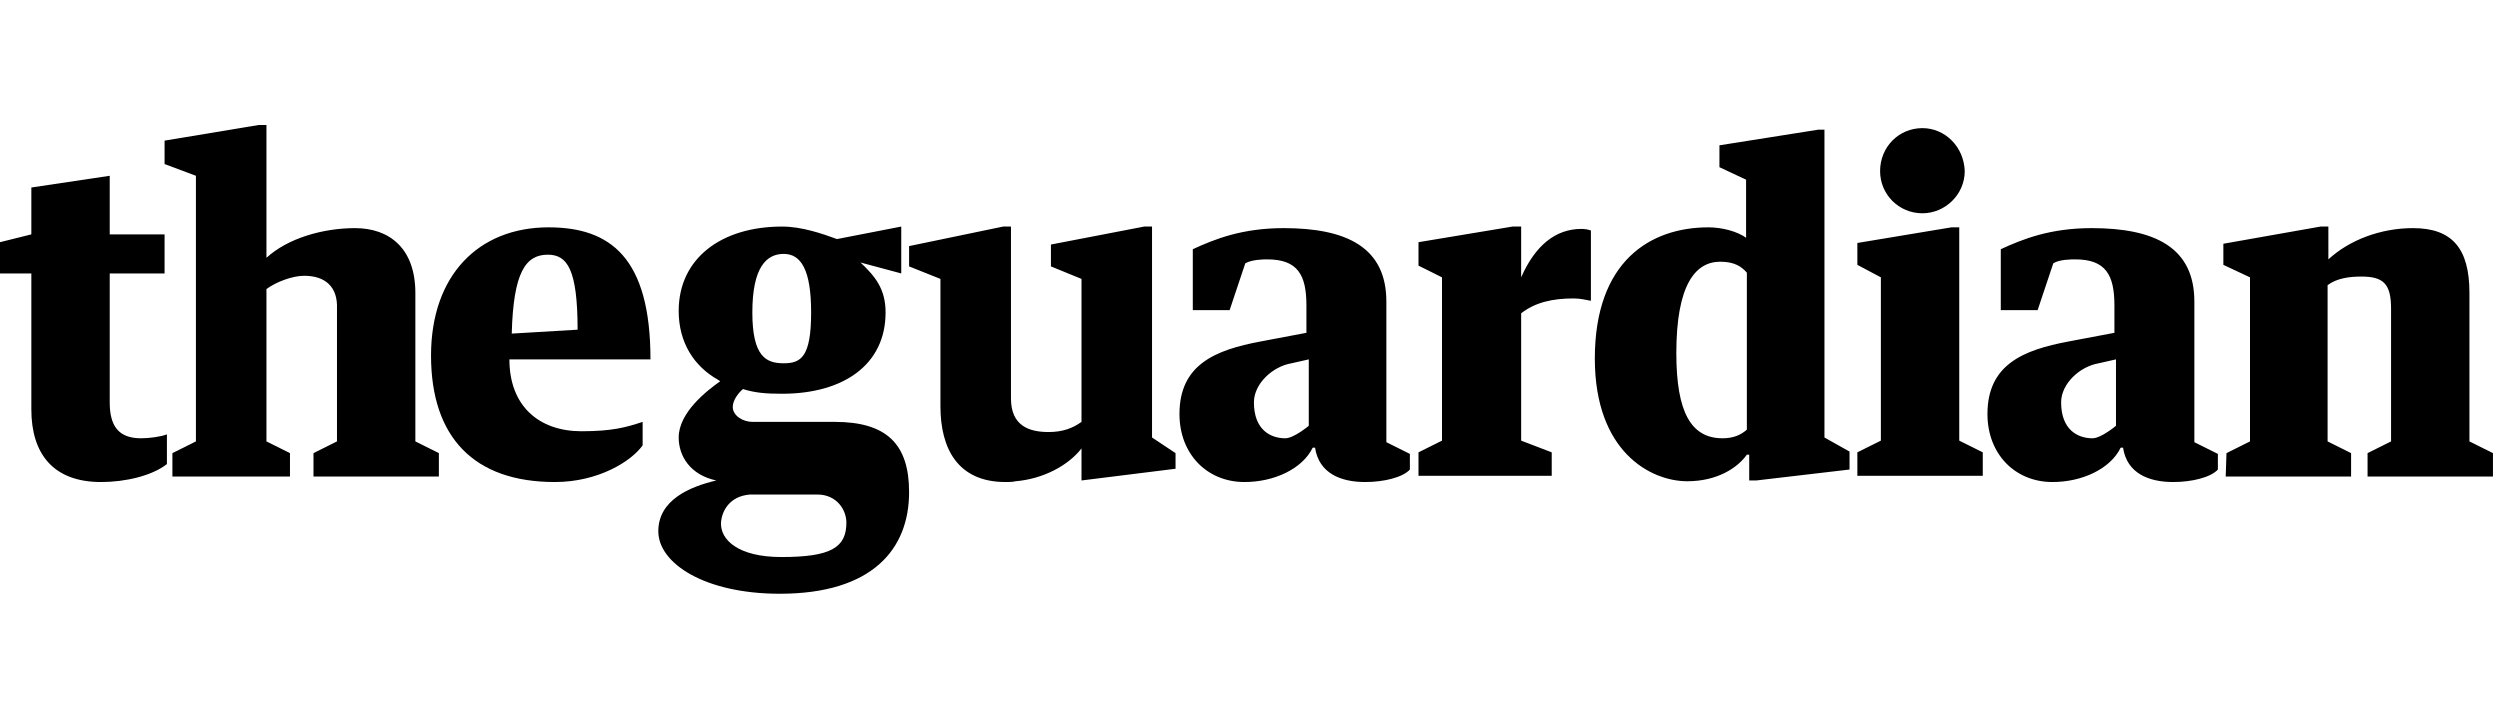
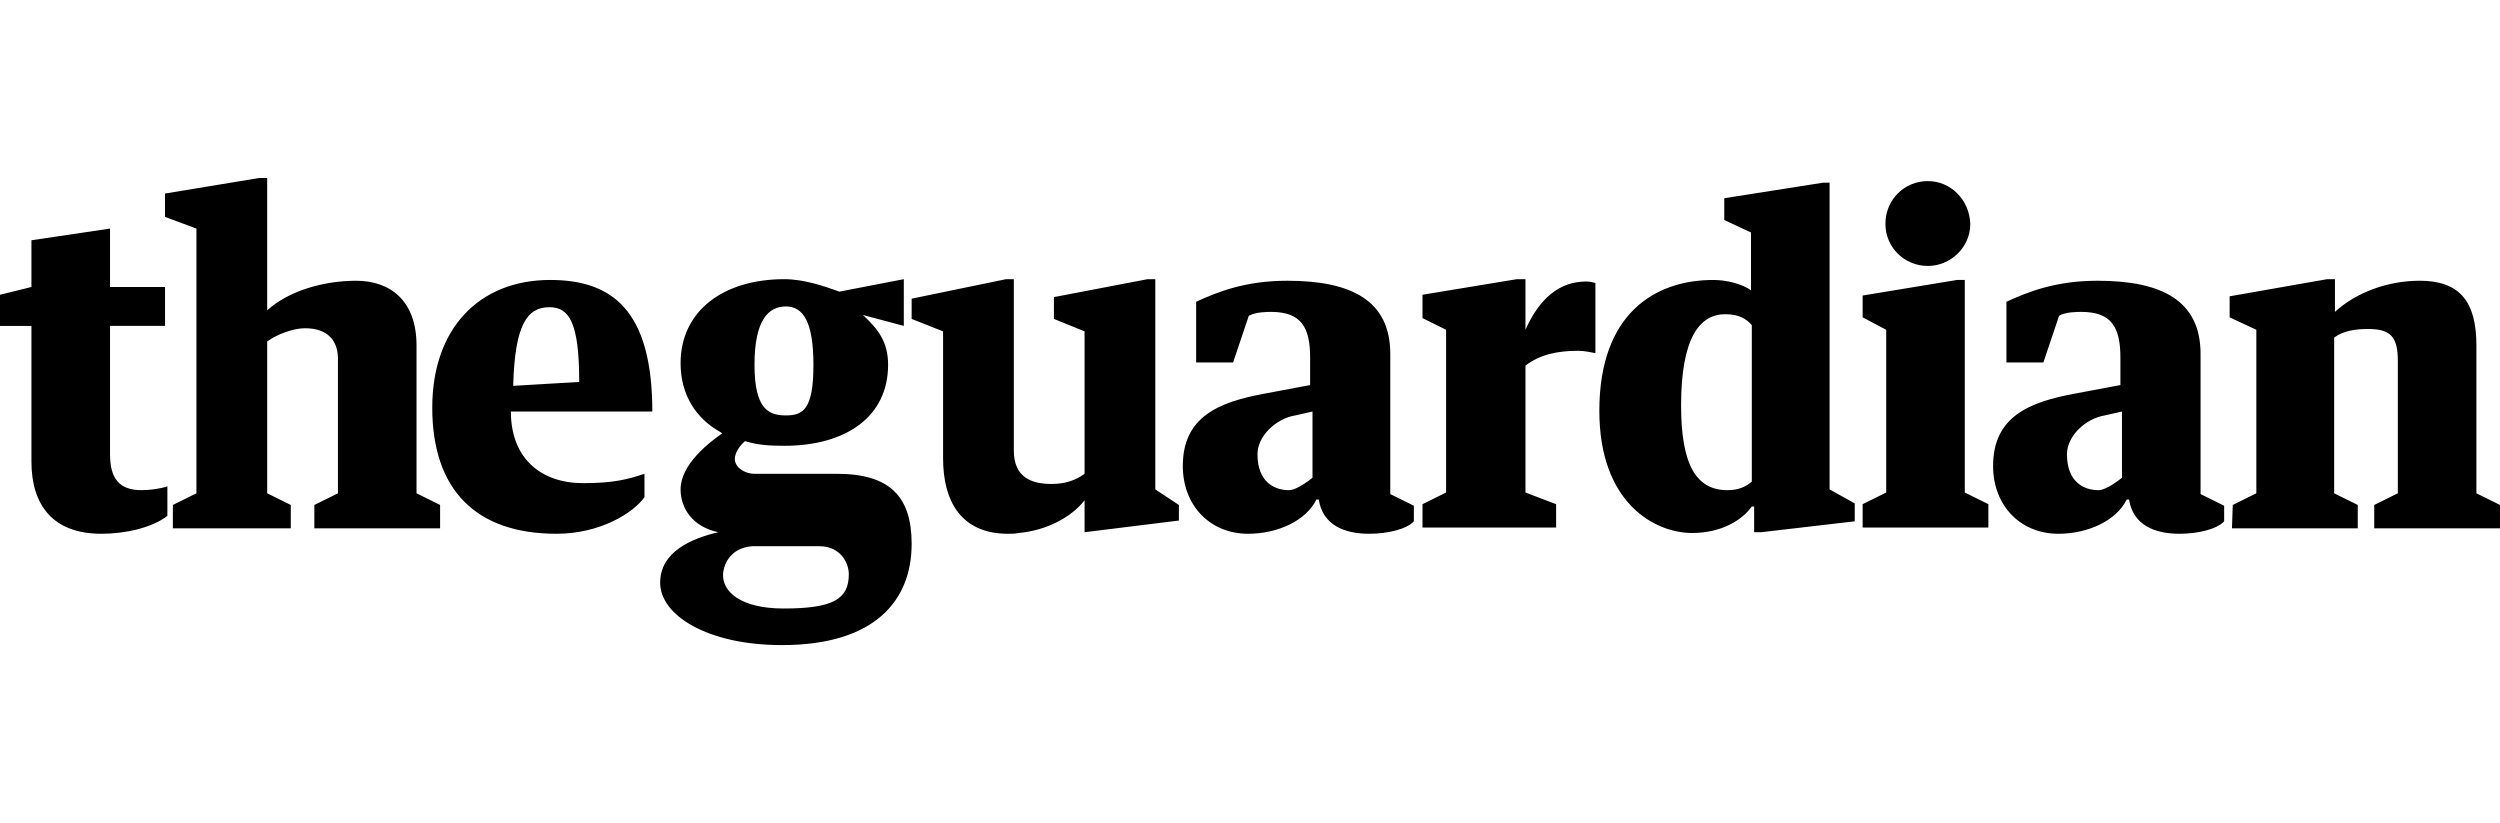
- <svg xmlns="http://www.w3.org/2000/svg" width="160px" height="45px" viewBox="0 0 160 45" version="1.1">
-   <defs />
-   <g id="Page-1" stroke="none" stroke-width="1" fill="none" fill-rule="evenodd">
-     <g id="Artboard" fill="#000000" fill-rule="nonzero">
-       <g id="guardian-logo-160" transform="translate(0, 8)">
-         <path d="M142.445,22.5 L150.47,22.5 L150.47,21 L148.966,20.25 L148.966,10.25 C149.567,9.8 150.37,9.7 151.122,9.7 C152.527,9.7 153.028,10.15 153.028,11.75 L153.028,20.25 L151.524,21 L151.524,22.5 L159.549,22.5 L159.549,21 L158.044,20.25 L158.044,10.75 C158.044,7.9 156.94,6.6 154.433,6.6 C152.376,6.6 150.37,7.35 149.016,8.6 L149.016,6.5 L148.514,6.5 L142.295,7.6 L142.295,8.95 L144,9.75 L144,20.25 L142.495,21 L142.445,22.5 Z M123.034,0.2 C121.53,0.2 120.326,1.4 120.326,2.95 C120.326,4.45 121.53,5.65 123.034,5.65 C124.489,5.65 125.743,4.45 125.743,2.95 C125.693,1.4 124.489,0.2 123.034,0.2 Z M118.871,7.55 L118.871,8.95 L120.376,9.75 L120.376,20.2 L118.871,20.95 L118.871,22.45 L126.897,22.45 L126.897,20.95 L125.392,20.2 L125.392,6.55 L124.89,6.55 L118.871,7.55 Z M111.799,19.5 C111.448,19.8 110.997,20.05 110.245,20.05 C108.238,20.05 107.285,18.4 107.285,14.6 C107.285,10.25 108.489,8.75 110.094,8.75 C110.997,8.75 111.448,9.05 111.799,9.45 L111.799,19.5 Z M111.799,7.25 C111.197,6.8 110.194,6.55 109.342,6.55 C105.63,6.55 102.069,8.7 102.069,14.95 C102.069,20.9 105.63,22.8 107.987,22.8 C109.893,22.8 111.197,21.95 111.799,21.1 L111.95,21.1 L111.95,22.75 L112.401,22.75 L118.37,22.05 L118.37,20.9 L116.765,20 L116.765,0.3 L116.364,0.3 L110.044,1.3 L110.044,2.7 L111.749,3.5 L111.749,7.25 L111.799,7.25 Z M90.784,9 L92.288,9.75 L92.288,20.2 L90.784,20.95 L90.784,22.45 L99.31,22.45 L99.31,20.95 L97.354,20.2 L97.354,12.05 C98.257,11.35 99.361,11.1 100.715,11.1 C101.166,11.1 101.517,11.2 101.818,11.25 L101.818,6.75 C101.668,6.7 101.467,6.65 101.216,6.65 C99.561,6.65 98.257,7.7 97.354,9.75 L97.354,6.5 L96.803,6.5 L90.784,7.5 L90.784,9 Z M81.103,8.6 C83.06,8.6 83.611,9.6 83.611,11.55 L83.611,13.3 L80.702,13.85 C77.743,14.4 75.486,15.35 75.486,18.5 C75.486,21.05 77.241,22.85 79.649,22.85 C81.555,22.85 83.361,22 84.013,20.65 L84.163,20.65 C84.414,22.3 85.818,22.85 87.373,22.85 C88.577,22.85 89.781,22.55 90.232,22.05 L90.232,21.05 L88.727,20.3 L88.727,11.3 C88.727,7.85 86.219,6.6 82.157,6.6 C79.498,6.6 77.743,7.3 76.339,7.95 L76.339,11.85 L78.696,11.85 L79.699,8.85 C80.15,8.6 80.903,8.6 81.103,8.6 Z M82.257,20.05 C81.304,20.05 80.251,19.5 80.251,17.75 C80.251,16.55 81.455,15.45 82.658,15.25 L83.762,15 L83.762,19.25 C83.762,19.25 82.809,20.05 82.257,20.05 Z M132.815,8.6 C134.771,8.6 135.323,9.6 135.323,11.55 L135.323,13.3 L132.414,13.85 C129.455,14.4 127.197,15.35 127.197,18.5 C127.197,21.05 128.953,22.85 131.361,22.85 C133.266,22.85 135.072,22 135.724,20.65 L135.875,20.65 C136.125,22.3 137.53,22.85 139.085,22.85 C140.288,22.85 141.492,22.55 141.944,22.05 L141.944,21.05 L140.439,20.3 L140.439,11.3 C140.439,7.85 137.931,6.6 133.868,6.6 C131.21,6.6 129.455,7.3 128.05,7.95 L128.05,11.85 L130.408,11.85 L131.411,8.85 C131.812,8.6 132.564,8.6 132.815,8.6 Z M133.918,20.05 C132.966,20.05 131.912,19.5 131.912,17.75 C131.912,16.55 133.116,15.45 134.32,15.25 L135.423,15 L135.423,19.25 C135.423,19.25 134.47,20.05 133.918,20.05 Z M64.351,22.85 C64.552,22.85 64.803,22.85 65.003,22.8 C66.759,22.65 68.364,21.8 69.216,20.7 L69.216,22.75 L75.235,22 L75.235,21 L73.73,20 L73.73,6.5 L73.229,6.5 L67.26,7.65 L67.26,9.05 L69.216,9.85 L69.216,19 C68.665,19.4 68.013,19.65 67.11,19.65 C65.856,19.65 64.702,19.25 64.702,17.5 L64.702,6.5 L64.201,6.5 L58.182,7.75 L58.182,9.05 L60.188,9.85 L60.188,18 C60.188,20.7 61.292,22.85 64.351,22.85 Z M48.15,19 C47.549,19 46.897,18.6 46.897,18.05 C46.897,17.65 47.197,17.2 47.549,16.9 C48.351,17.15 49.053,17.2 50.056,17.2 C53.969,17.2 56.677,15.35 56.677,12 C56.677,10.5 56.025,9.7 55.072,8.8 L57.68,9.5 L57.68,6.5 L53.567,7.3 C52.614,6.95 51.31,6.5 50.056,6.5 C46.144,6.5 43.436,8.55 43.436,11.9 C43.436,13.95 44.439,15.45 45.944,16.3 L46.094,16.4 C45.241,17 43.436,18.4 43.436,20 C43.436,21.2 44.188,22.4 45.843,22.75 C44.138,23.15 42.132,24 42.132,26 C42.132,28.05 45.091,30 49.906,30 C55.824,30 58.182,27.15 58.182,23.5 C58.182,20.45 56.777,19 53.417,19 L48.15,19 Z M51.912,12 C51.912,14.85 51.26,15.25 50.157,15.25 C49.053,15.25 48.15,14.85 48.15,12 C48.15,9.1 49.053,8.25 50.157,8.25 C51.26,8.25 51.912,9.25 51.912,12 Z M46.144,25.45 C46.194,24.7 46.696,23.75 48,23.65 L52.313,23.65 C53.567,23.65 54.169,24.65 54.169,25.45 C54.169,27.05 53.166,27.65 50.006,27.65 C47.248,27.65 46.094,26.55 46.144,25.45 Z" id="Shape" />
-         <path d="M41.63,15 C41.63,8.5 39.072,6.55 35.11,6.55 C30.596,6.55 27.586,9.65 27.586,14.75 C27.586,20 30.345,22.85 35.511,22.85 C38.32,22.85 40.426,21.5 41.129,20.5 L41.129,19 C40.075,19.35 39.172,19.6 37.216,19.6 C34.508,19.6 32.602,18 32.602,15 L41.63,15 Z M35.06,8.3 C36.313,8.3 36.966,9.25 36.966,13.1 L32.752,13.35 C32.853,9.4 33.655,8.3 35.06,8.3 Z M18.558,22.5 L18.558,21 L17.053,20.25 L17.053,10.5 C17.655,10.05 18.708,9.65 19.461,9.65 C20.865,9.65 21.618,10.4 21.567,11.75 L21.567,20.25 L20.063,21 L20.063,22.5 L28.088,22.5 L28.088,21 L26.583,20.25 L26.583,10.75 C26.583,7.9 24.928,6.6 22.721,6.6 C20.665,6.6 18.408,7.25 17.053,8.5 L17.053,0 L16.552,0 L10.533,1 L10.533,2.5 L12.539,3.25 L12.539,20.25 L11.034,21 L11.034,22.5 L18.558,22.5 Z M2.006,18.2 C2.006,21.05 3.411,22.85 6.47,22.85 C8.025,22.85 9.73,22.45 10.683,21.7 L10.683,19.8 C10.282,19.95 9.58,20.05 9.028,20.05 C7.574,20.05 7.022,19.25 7.022,17.75 L7.022,9.5 L10.533,9.5 L10.533,7 L7.022,7 L7.022,3.25 L2.006,4 L2.006,7 L7.10542736e-15,7.5 L7.10542736e-15,9.5 L2.006,9.5 L2.006,18.2 Z" id="Shape" />
-       </g>
-     </g>
-   </g>
+ <svg xmlns="http://www.w3.org/2000/svg" width="295" height="97" viewBox="0 0 295 97">
+   <path d="M263.377 62.341h14.838v-2.756l-2.783-1.378v-18.374c1.113-.827 2.596-1.011 3.988-1.011 2.596 0 3.524.827 3.524 3.767v15.618l-2.783 1.378v2.756h14.838v-2.756l-2.783-1.378v-17.455c0-5.237-2.039-7.625-6.677-7.625-3.801 0-7.512 1.378-10.016 3.675v-3.858h-.928l-11.499 2.021v2.48l3.152 1.47v19.292l-2.783 1.378-.092 2.756h.002zm-35.89-40.973c-2.783 0-5.007 2.205-5.007 5.053 0 2.756 2.226 4.961 5.007 4.961 2.69 0 5.007-2.205 5.007-4.961-.092-2.848-2.319-5.053-5.007-5.053zm-7.697 13.505v2.572l2.783 1.47v19.201l-2.783 1.378v2.756h14.838v-2.756l-2.783-1.378v-25.08h-.928l-11.129 1.837h.002zm-13.076 21.957c-.649.551-1.485 1.011-2.875 1.011-3.709 0-5.471-3.032-5.471-10.014 0-7.993 2.226-10.749 5.194-10.749 1.67 0 2.503.551 3.152 1.286v18.466zm0-22.508c-1.113-.827-2.968-1.286-4.545-1.286-6.863 0-13.447 3.95-13.447 15.434 0 10.932 6.584 14.423 10.942 14.423 3.524 0 5.935-1.562 7.048-3.124h.277v3.032h.834l11.036-1.286v-2.113l-2.968-1.654v-36.196h-.741l-11.685 1.837v2.572l3.152 1.47v6.89h.096zm-38.858 3.215l2.783 1.378v19.201l-2.783 1.378v2.756h15.766v-2.756l-3.617-1.378v-14.975c1.67-1.286 3.709-1.746 6.214-1.746.834 0 1.485.184 2.039.276v-8.268c-.277-.092-.649-.184-1.113-.184-3.06 0-5.471 1.929-7.141 5.696v-5.971h-1.021l-11.129 1.837v2.756zm-17.898-.735c3.617 0 4.637 1.837 4.637 5.42v3.215l-5.379 1.011c-5.471 1.011-9.644 2.756-9.644 8.544 0 4.685 3.245 7.993 7.697 7.993 3.524 0 6.863-1.562 8.069-4.042h.277c.464 3.032 3.06 4.042 5.935 4.042 2.226 0 4.452-.551 5.286-1.47v-1.837l-2.783-1.378v-16.536c0-6.339-4.637-8.636-12.15-8.636-4.915 0-8.161 1.286-10.757 2.48v7.166h4.358l1.855-5.512c.834-.459 2.226-.459 2.596-.459h.002zm2.134 21.038c-1.762 0-3.709-1.011-3.709-4.226 0-2.205 2.226-4.226 4.452-4.593l2.039-.459v7.809s-1.762 1.47-2.783 1.47zm93.48-21.038c3.617 0 4.637 1.837 4.637 5.42v3.215l-5.379 1.011c-5.471 1.011-9.644 2.756-9.644 8.544 0 4.685 3.245 7.993 7.697 7.993 3.524 0 6.863-1.562 8.069-4.042h.277c.464 3.032 3.06 4.042 5.935 4.042 2.226 0 4.452-.551 5.286-1.47v-1.837l-2.783-1.378v-16.536c0-6.339-4.637-8.636-12.15-8.636-4.915 0-8.161 1.286-10.757 2.48v7.166h4.358l1.855-5.512c.741-.459 2.134-.459 2.596-.459h.002zm2.039 21.038c-1.762 0-3.709-1.011-3.709-4.226 0-2.205 2.226-4.226 4.452-4.593l2.039-.459v7.809s-1.762 1.47-2.783 1.47zm-128.627 5.145c.372 0 .834 0 1.206-.092 3.245-.276 6.214-1.837 7.79-3.858v3.767l11.129-1.378v-1.837l-2.783-1.837v-24.804h-.928l-11.036 2.113v2.572l3.617 1.47v16.812c-1.021.735-2.226 1.194-3.896 1.194-2.319 0-4.452-.735-4.452-3.95v-20.211h-.928l-11.129 2.297v2.389l3.709 1.47v14.975c0 4.961 2.039 8.911 7.697 8.911h.006zm-29.955-7.074c-1.113 0-2.319-.735-2.319-1.746 0-.735.557-1.562 1.206-2.113 1.485.459 2.783.551 4.637.551 7.233 0 12.242-3.399 12.242-9.554 0-2.756-1.206-4.226-2.968-5.88l4.822 1.286v-5.512l-7.605 1.47c-1.762-.643-4.173-1.47-6.492-1.47-7.233 0-12.242 3.767-12.242 9.922 0 3.767 1.855 6.523 4.637 8.084l.277.184c-1.577 1.102-4.915 3.675-4.915 6.615 0 2.205 1.39 4.41 4.452 5.053-3.152.735-6.863 2.297-6.863 5.971 0 3.767 5.471 7.349 14.374 7.349 10.942 0 15.302-5.237 15.302-11.943 0-5.604-2.596-8.268-8.81-8.268h-9.737zm6.956-12.862c0 5.237-1.206 5.971-3.245 5.971s-3.709-.735-3.709-5.971c0-5.328 1.67-6.89 3.709-6.89s3.245 1.837 3.245 6.89zm-10.665 24.713c.092-1.378 1.021-3.124 3.432-3.307h7.975c2.319 0 3.432 1.837 3.432 3.307 0 2.94-1.855 4.042-7.697 4.042-5.101 0-7.233-2.021-7.141-4.042zm-8.346-19.201c0-11.943-4.73-15.526-12.055-15.526-8.346 0-13.912 5.696-13.912 15.066 0 9.646 5.101 14.883 14.653 14.883 5.194 0 9.088-2.48 10.387-4.318v-2.756c-1.947.643-3.617 1.102-7.233 1.102-5.007 0-8.531-2.94-8.531-8.452h16.692-.002zm-12.15-12.31c2.319 0 3.524 1.746 3.524 8.819l-7.79.459c.185-7.258 1.67-9.279 4.266-9.279zm-30.512 26.091v-2.756l-2.783-1.378v-17.914c1.113-.827 3.06-1.562 4.452-1.562 2.596 0 3.988 1.378 3.896 3.858v15.618l-2.783 1.378v2.756h14.838v-2.756l-2.783-1.378v-17.455c0-5.237-3.06-7.625-7.141-7.625-3.801 0-7.975 1.194-10.48 3.491v-15.618h-.928l-11.129 1.837v2.756l3.709 1.378v31.235l-2.783 1.378v2.756h13.914zm-30.604-7.901c0 5.237 2.596 8.544 8.254 8.544 2.875 0 6.028-.735 7.79-2.113v-3.491c-.741.276-2.039.459-3.06.459-2.69 0-3.709-1.47-3.709-4.226v-15.158h6.492v-4.593h-6.492v-6.89l-9.274 1.378v5.512l-3.709.919v3.675h3.709v15.985z" fill-rule="nonzero" fill="#000" />
</svg>
